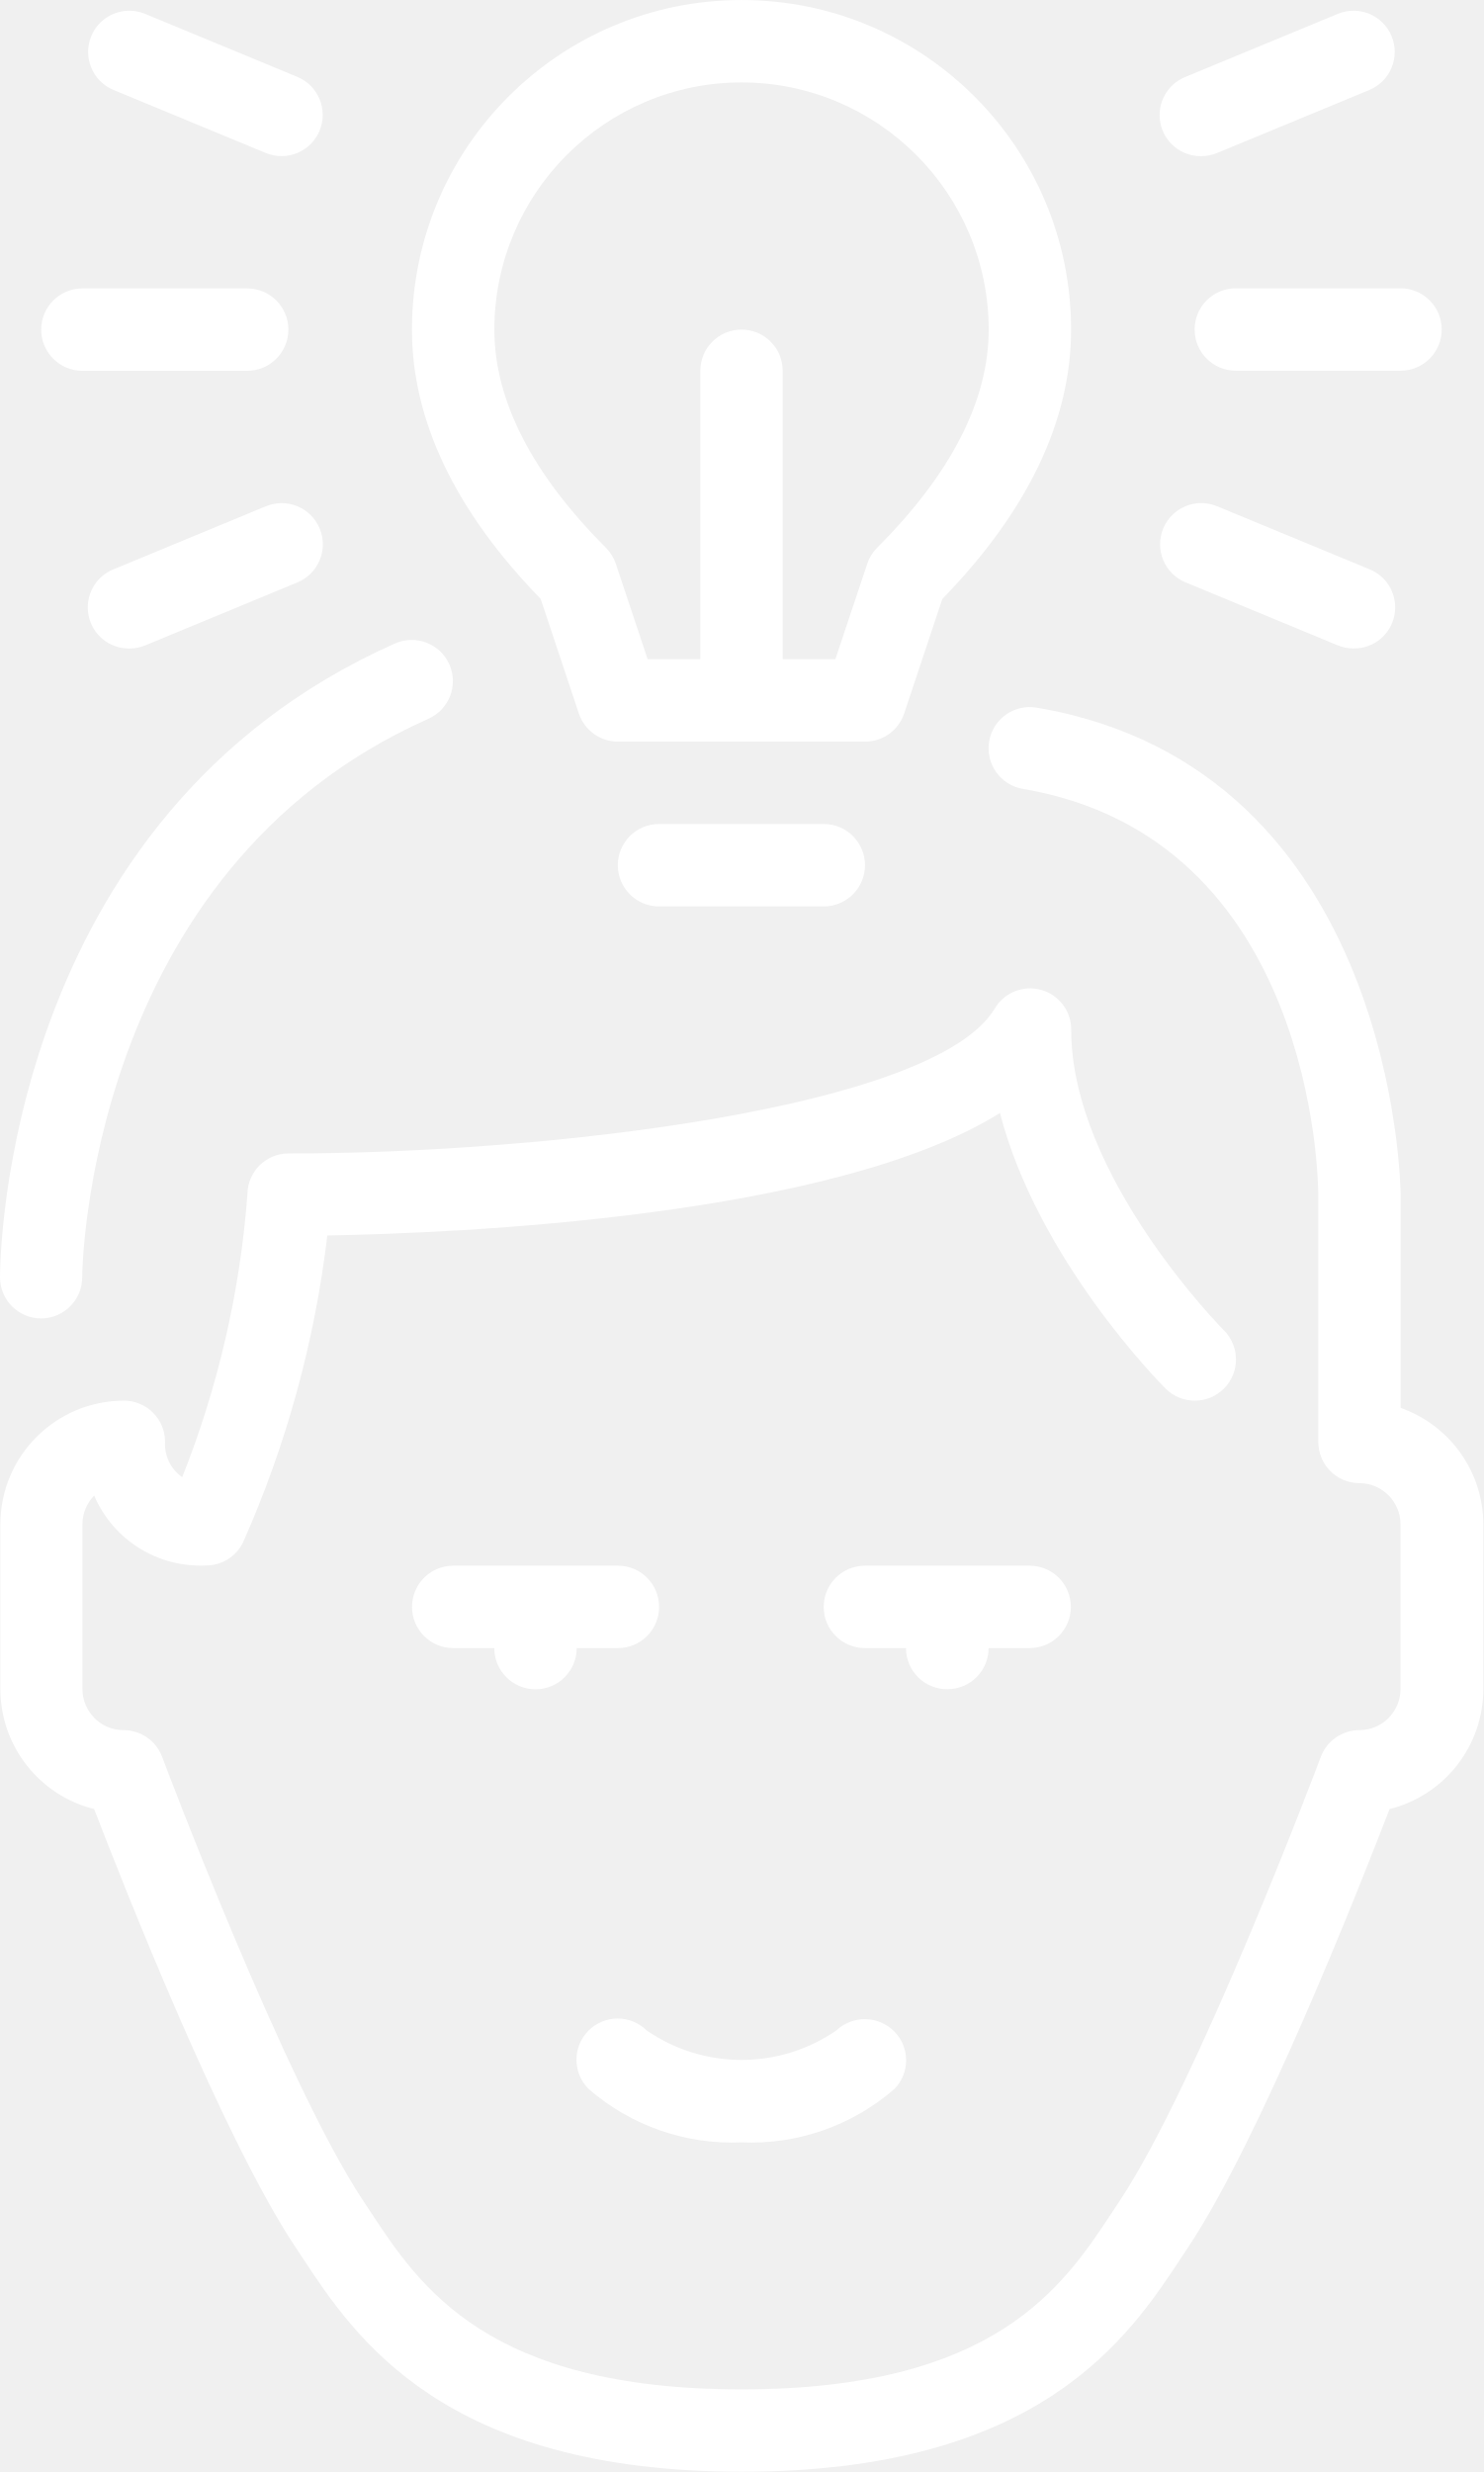
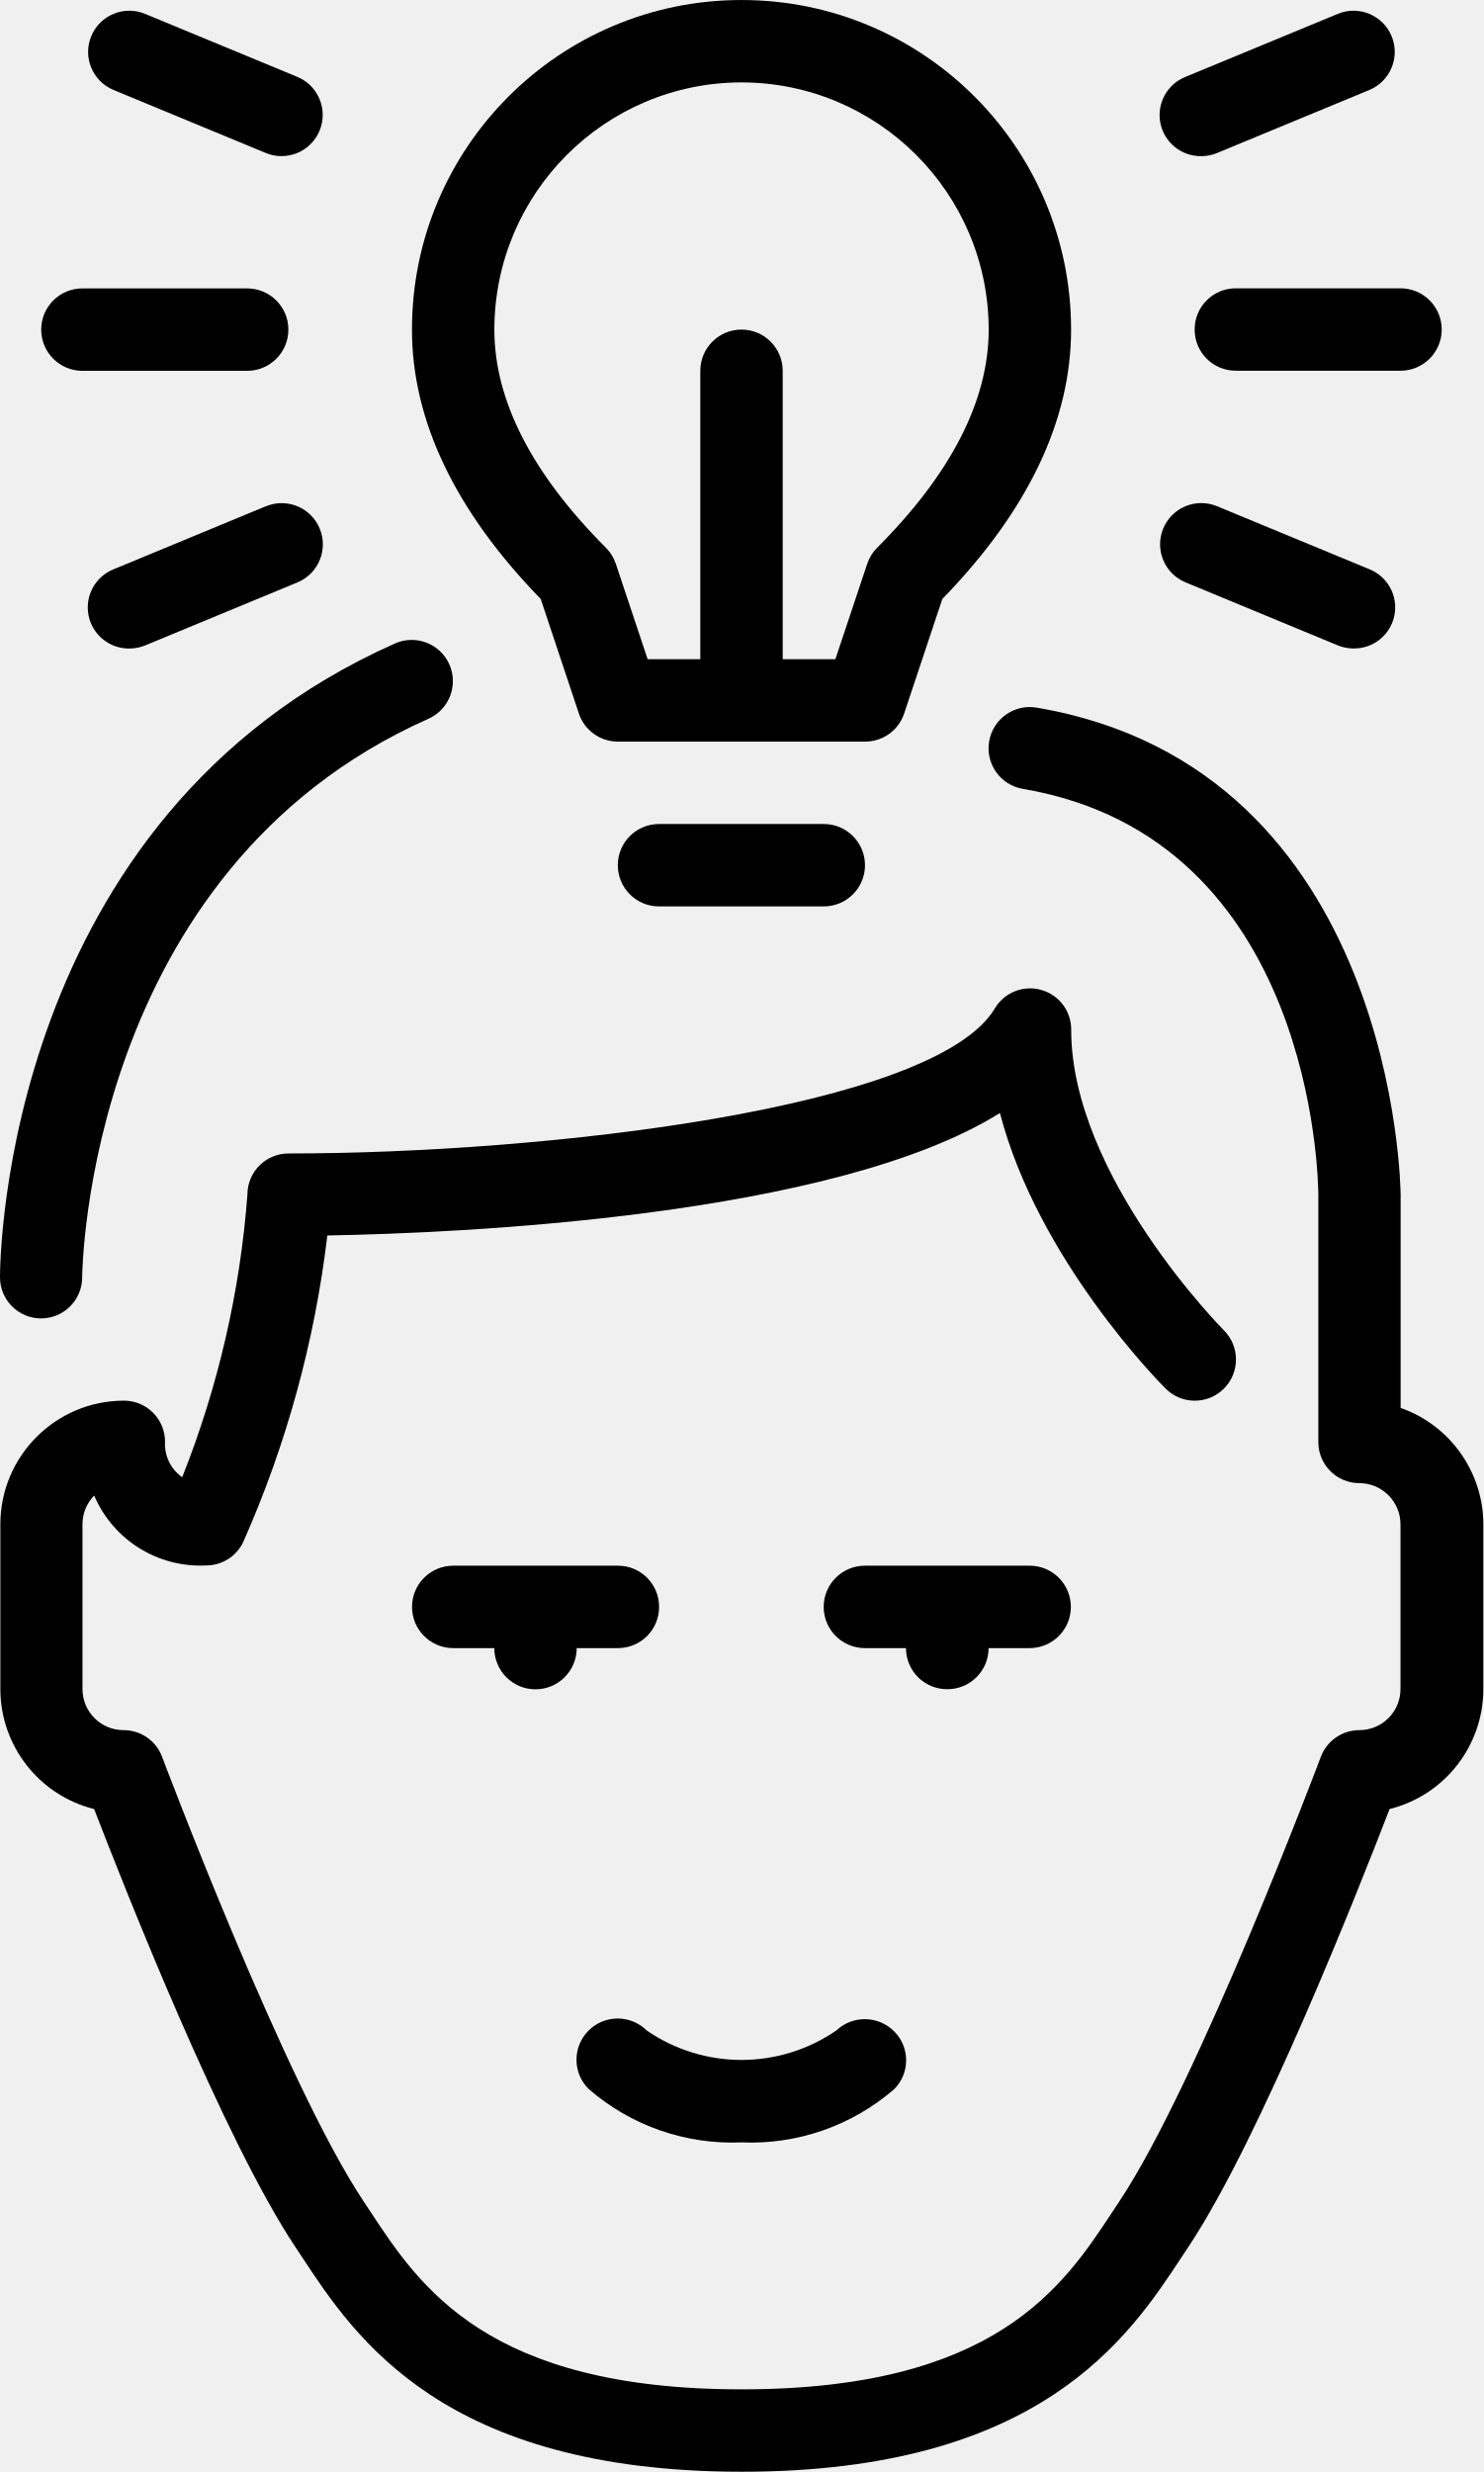
<svg xmlns="http://www.w3.org/2000/svg" width="54.142" height="90.236" viewBox="0 0 54.142 90.236">
  <g id="idea" transform="translate(-102.4)">
    <g id="Group_856" data-name="Group 856" transform="translate(102.4)">
      <g id="Group_855" data-name="Group 855">
-         <path id="Path_707" data-name="Path 707" d="M231.9,170.667a1.5,1.5,0,1,0,0,3.008h6.016a1.5,1.5,0,1,0,0-3.008Z" transform="translate(-207.841 -140.588)" fill="#fff" />
-         <path id="Path_708" data-name="Path 708" d="M193.827,26.044a1.5,1.5,0,0,0,1.426,1.027h9.024a1.5,1.5,0,0,0,1.426-1.027l1.394-4.181c3.119-3.206,4.7-6.512,4.7-9.831a12.031,12.031,0,0,0-24.063,0c0,3.319,1.581,6.625,4.7,9.831Zm5.938-23.036a9.035,9.035,0,0,1,9.024,9.024c0,2.581-1.37,5.259-4.071,7.96a1.486,1.486,0,0,0-.363.588l-1.163,3.483h-1.923V13.535a1.5,1.5,0,0,0-3.008,0V24.063h-1.923l-1.162-3.483a1.519,1.519,0,0,0-.363-.588c-2.7-2.7-4.071-5.38-4.071-7.96A9.033,9.033,0,0,1,199.764,3.008Z" transform="translate(-172.694)" fill="#fff" />
-         <path id="Path_709" data-name="Path 709" d="M121.6,5.113l5.557,2.3a1.5,1.5,0,1,0,1.152-2.778l-5.558-2.3A1.5,1.5,0,0,0,121.6,5.113Z" transform="translate(-117.455 -1.829)" fill="#fff" />
-         <path id="Path_710" data-name="Path 710" d="M344.218,7.53a1.5,1.5,0,0,0,.576-.116l5.557-2.3a1.5,1.5,0,0,0-1.15-2.779l-5.559,2.3a1.5,1.5,0,0,0,.576,2.894Z" transform="translate(-300.361 -1.829)" fill="#fff" />
-         <path id="Path_711" data-name="Path 711" d="M349.867,61.238a1.5,1.5,0,0,0,1.5,1.5h6.016a1.5,1.5,0,1,0,0-3.008h-6.016A1.5,1.5,0,0,0,349.867,61.238Z" transform="translate(-306.253 -49.206)" fill="#fff" />
-         <path id="Path_712" data-name="Path 712" d="M344.8,104.315a1.5,1.5,0,1,0-1.152,2.778l5.557,2.3a1.525,1.525,0,0,0,.576.114,1.5,1.5,0,0,0,.576-2.894Z" transform="translate(-300.368 -85.836)" fill="#fff" />
-         <path id="Path_713" data-name="Path 713" d="M127.17,104.318l-5.557,2.3a1.5,1.5,0,0,0,.574,2.894,1.521,1.521,0,0,0,.576-.114l5.558-2.3a1.5,1.5,0,1,0-1.152-2.778Z" transform="translate(-117.462 -85.839)" fill="#fff" />
-         <path id="Path_714" data-name="Path 714" d="M227.88,422.648a7.989,7.989,0,0,0,5.575-1.943,1.493,1.493,0,0,0,.009-2.1,1.514,1.514,0,0,0-2.118-.045,6.106,6.106,0,0,1-6.93,0,1.5,1.5,0,0,0-2.112,2.142A7.989,7.989,0,0,0,227.88,422.648Z" transform="translate(-200.81 -344.444)" fill="#fff" />
-         <path id="Path_715" data-name="Path 715" d="M277.579,328.78a1.5,1.5,0,0,0,1.5-1.5h1.5a1.5,1.5,0,1,0,0-3.008h-6.016a1.5,1.5,0,1,0,0,3.008h1.5A1.5,1.5,0,0,0,277.579,328.78Z" transform="translate(-242.988 -267.119)" fill="#fff" />
-         <path id="Path_716" data-name="Path 716" d="M196.757,325.771a1.5,1.5,0,0,0-1.5-1.5h-6.016a1.5,1.5,0,1,0,0,3.008h1.5a1.5,1.5,0,0,0,3.008,0h1.5A1.5,1.5,0,0,0,196.757,325.771Z" transform="translate(-172.695 -267.118)" fill="#fff" />
-         <path id="Path_717" data-name="Path 717" d="M112.438,62.742h6.016a1.5,1.5,0,1,0,0-3.008h-6.016a1.5,1.5,0,1,0,0,3.008Z" transform="translate(-109.43 -49.206)" fill="#fff" />
-         <path id="Path_718" data-name="Path 718" d="M103.9,157.286a1.5,1.5,0,0,0,1.5-1.5c0-.147.144-14.833,12.641-20.389a1.5,1.5,0,1,0-1.221-2.748C102.564,138.986,102.4,155.1,102.4,155.782A1.5,1.5,0,0,0,103.9,157.286Z" transform="translate(-102.4 -109.16)" fill="#fff" />
-         <path id="Path_719" data-name="Path 719" d="M153.537,172.016v-7.778c0-.155-.152-15.557-13.29-17.784a1.5,1.5,0,0,0-.5,2.966c10.621,1.8,10.783,14.29,10.785,14.818v9.024a1.5,1.5,0,0,0,1.5,1.5,1.505,1.505,0,0,1,1.5,1.5v6.016a1.5,1.5,0,0,1-1.5,1.5,1.507,1.507,0,0,0-1.409.976c-.044.12-4.485,11.922-7.362,16.238l-.247.372c-1.8,2.734-4.271,6.478-13.541,6.478s-11.74-3.743-13.541-6.477l-.247-.372c-2.877-4.316-7.318-16.118-7.363-16.238a1.5,1.5,0,0,0-1.408-.976,1.5,1.5,0,0,1-1.5-1.5v-6.016a1.5,1.5,0,0,1,.427-1.048,4.214,4.214,0,0,0,4.085,2.552,1.5,1.5,0,0,0,1.345-.83,38.908,38.908,0,0,0,3.082-11.215c4.74-.084,18.455-.663,24.556-4.471,1.384,5.342,5.825,9.839,6.049,10.061a1.5,1.5,0,0,0,2.127-2.128c-.056-.056-5.575-5.637-5.575-10.968a1.5,1.5,0,0,0-2.794-.773c-2.188,3.646-16.393,5.285-25.78,5.285a1.5,1.5,0,0,0-1.5,1.5,35.068,35.068,0,0,1-2.381,10.318,1.477,1.477,0,0,1-.627-1.295,1.5,1.5,0,0,0-1.5-1.5,4.517,4.517,0,0,0-4.512,4.512v6.016a4.523,4.523,0,0,0,3.424,4.381c1.1,2.853,4.724,12.057,7.356,16l.238.359c1.93,2.93,5.162,7.83,16.052,7.83s14.122-4.9,16.053-7.83l.238-.359c2.632-3.948,6.258-13.152,7.356-16a4.522,4.522,0,0,0,3.424-4.381v-6.016A4.518,4.518,0,0,0,153.537,172.016Z" transform="translate(-102.403 -120.623)" fill="#fff" />
+         <path id="Path_707" data-name="Path 707" d="M231.9,170.667a1.5,1.5,0,1,0,0,3.008h6.016a1.5,1.5,0,1,0,0-3.008Z" transform="translate(-207.841 -140.588)" />
+         <path id="Path_708" data-name="Path 708" d="M193.827,26.044a1.5,1.5,0,0,0,1.426,1.027h9.024a1.5,1.5,0,0,0,1.426-1.027l1.394-4.181c3.119-3.206,4.7-6.512,4.7-9.831a12.031,12.031,0,0,0-24.063,0c0,3.319,1.581,6.625,4.7,9.831Zm5.938-23.036a9.035,9.035,0,0,1,9.024,9.024c0,2.581-1.37,5.259-4.071,7.96a1.486,1.486,0,0,0-.363.588l-1.163,3.483h-1.923V13.535a1.5,1.5,0,0,0-3.008,0V24.063h-1.923l-1.162-3.483a1.519,1.519,0,0,0-.363-.588c-2.7-2.7-4.071-5.38-4.071-7.96A9.033,9.033,0,0,1,199.764,3.008Z" transform="translate(-172.694)" />
+         <path id="Path_709" data-name="Path 709" d="M121.6,5.113l5.557,2.3a1.5,1.5,0,1,0,1.152-2.778l-5.558-2.3A1.5,1.5,0,0,0,121.6,5.113Z" transform="translate(-117.455 -1.829)" />
+         <path id="Path_710" data-name="Path 710" d="M344.218,7.53a1.5,1.5,0,0,0,.576-.116l5.557-2.3a1.5,1.5,0,0,0-1.15-2.779l-5.559,2.3a1.5,1.5,0,0,0,.576,2.894Z" transform="translate(-300.361 -1.829)" />
+         <path id="Path_711" data-name="Path 711" d="M349.867,61.238a1.5,1.5,0,0,0,1.5,1.5h6.016a1.5,1.5,0,1,0,0-3.008h-6.016A1.5,1.5,0,0,0,349.867,61.238Z" transform="translate(-306.253 -49.206)" />
+         <path id="Path_712" data-name="Path 712" d="M344.8,104.315a1.5,1.5,0,1,0-1.152,2.778l5.557,2.3a1.525,1.525,0,0,0,.576.114,1.5,1.5,0,0,0,.576-2.894Z" transform="translate(-300.368 -85.836)" />
+         <path id="Path_713" data-name="Path 713" d="M127.17,104.318l-5.557,2.3a1.5,1.5,0,0,0,.574,2.894,1.521,1.521,0,0,0,.576-.114l5.558-2.3a1.5,1.5,0,1,0-1.152-2.778Z" transform="translate(-117.462 -85.839)" />
+         <path id="Path_714" data-name="Path 714" d="M227.88,422.648a7.989,7.989,0,0,0,5.575-1.943,1.493,1.493,0,0,0,.009-2.1,1.514,1.514,0,0,0-2.118-.045,6.106,6.106,0,0,1-6.93,0,1.5,1.5,0,0,0-2.112,2.142A7.989,7.989,0,0,0,227.88,422.648Z" transform="translate(-200.81 -344.444)" />
+         <path id="Path_715" data-name="Path 715" d="M277.579,328.78a1.5,1.5,0,0,0,1.5-1.5h1.5a1.5,1.5,0,1,0,0-3.008h-6.016a1.5,1.5,0,1,0,0,3.008h1.5A1.5,1.5,0,0,0,277.579,328.78Z" transform="translate(-242.988 -267.119)" />
+         <path id="Path_716" data-name="Path 716" d="M196.757,325.771a1.5,1.5,0,0,0-1.5-1.5h-6.016a1.5,1.5,0,1,0,0,3.008h1.5a1.5,1.5,0,0,0,3.008,0h1.5A1.5,1.5,0,0,0,196.757,325.771Z" transform="translate(-172.695 -267.118)" />
+         <path id="Path_717" data-name="Path 717" d="M112.438,62.742h6.016a1.5,1.5,0,1,0,0-3.008h-6.016a1.5,1.5,0,1,0,0,3.008Z" transform="translate(-109.43 -49.206)" />
+         <path id="Path_718" data-name="Path 718" d="M103.9,157.286a1.5,1.5,0,0,0,1.5-1.5c0-.147.144-14.833,12.641-20.389a1.5,1.5,0,1,0-1.221-2.748C102.564,138.986,102.4,155.1,102.4,155.782A1.5,1.5,0,0,0,103.9,157.286Z" transform="translate(-102.4 -109.16)" />
+         <path id="Path_719" data-name="Path 719" d="M153.537,172.016v-7.778c0-.155-.152-15.557-13.29-17.784a1.5,1.5,0,0,0-.5,2.966c10.621,1.8,10.783,14.29,10.785,14.818v9.024a1.5,1.5,0,0,0,1.5,1.5,1.505,1.505,0,0,1,1.5,1.5v6.016a1.5,1.5,0,0,1-1.5,1.5,1.507,1.507,0,0,0-1.409.976c-.044.12-4.485,11.922-7.362,16.238l-.247.372c-1.8,2.734-4.271,6.478-13.541,6.478s-11.74-3.743-13.541-6.477l-.247-.372c-2.877-4.316-7.318-16.118-7.363-16.238a1.5,1.5,0,0,0-1.408-.976,1.5,1.5,0,0,1-1.5-1.5v-6.016a1.5,1.5,0,0,1,.427-1.048,4.214,4.214,0,0,0,4.085,2.552,1.5,1.5,0,0,0,1.345-.83,38.908,38.908,0,0,0,3.082-11.215c4.74-.084,18.455-.663,24.556-4.471,1.384,5.342,5.825,9.839,6.049,10.061a1.5,1.5,0,0,0,2.127-2.128c-.056-.056-5.575-5.637-5.575-10.968a1.5,1.5,0,0,0-2.794-.773c-2.188,3.646-16.393,5.285-25.78,5.285a1.5,1.5,0,0,0-1.5,1.5,35.068,35.068,0,0,1-2.381,10.318,1.477,1.477,0,0,1-.627-1.295,1.5,1.5,0,0,0-1.5-1.5,4.517,4.517,0,0,0-4.512,4.512v6.016a4.523,4.523,0,0,0,3.424,4.381c1.1,2.853,4.724,12.057,7.356,16l.238.359c1.93,2.93,5.162,7.83,16.052,7.83s14.122-4.9,16.053-7.83l.238-.359c2.632-3.948,6.258-13.152,7.356-16a4.522,4.522,0,0,0,3.424-4.381v-6.016A4.518,4.518,0,0,0,153.537,172.016Z" transform="translate(-102.403 -120.623)" />
      </g>
    </g>
  </g>
</svg>
